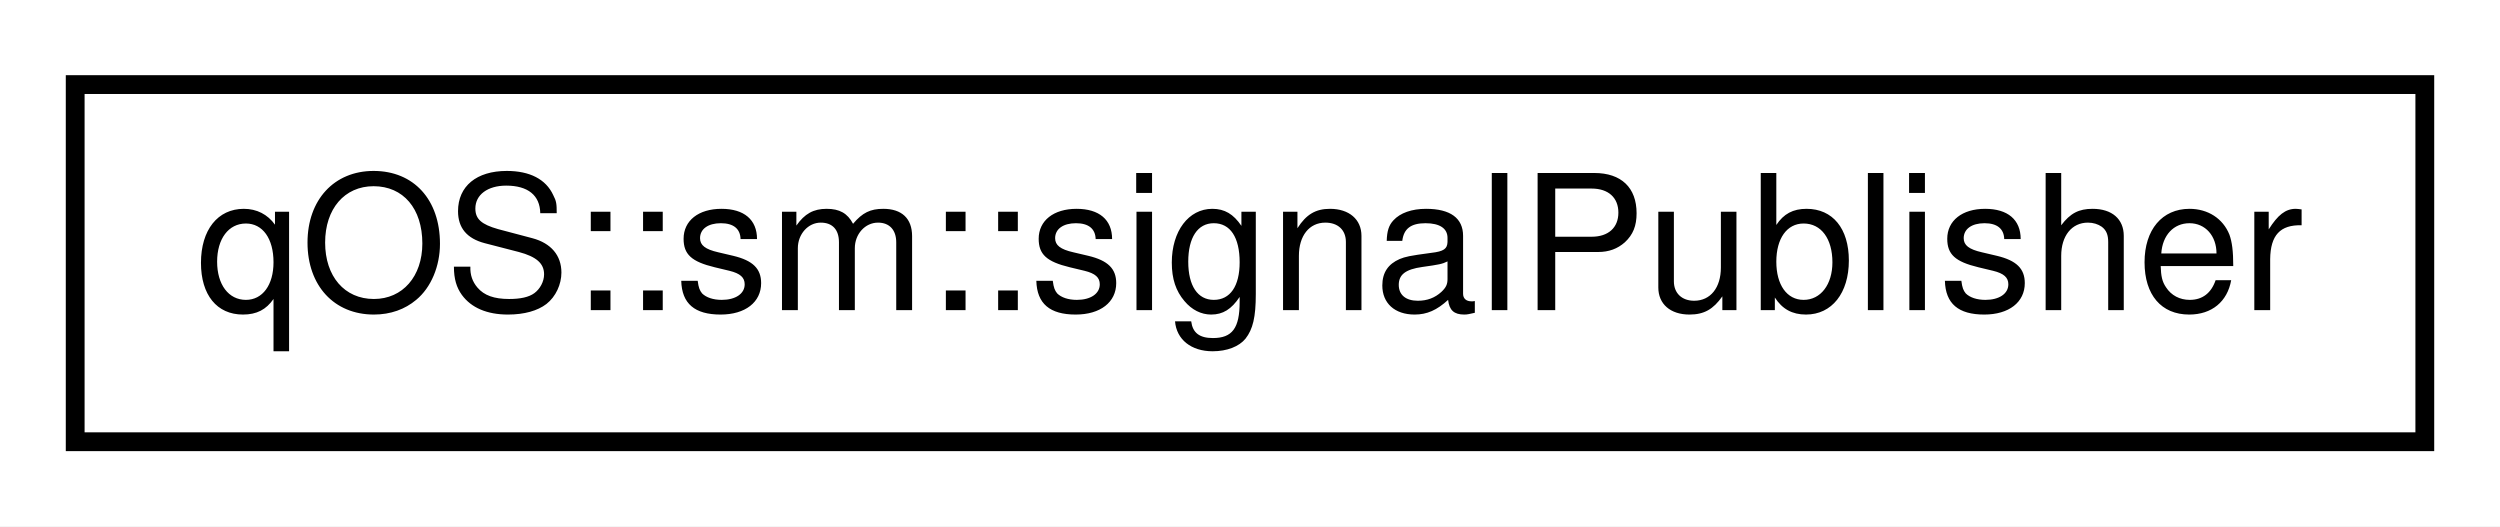
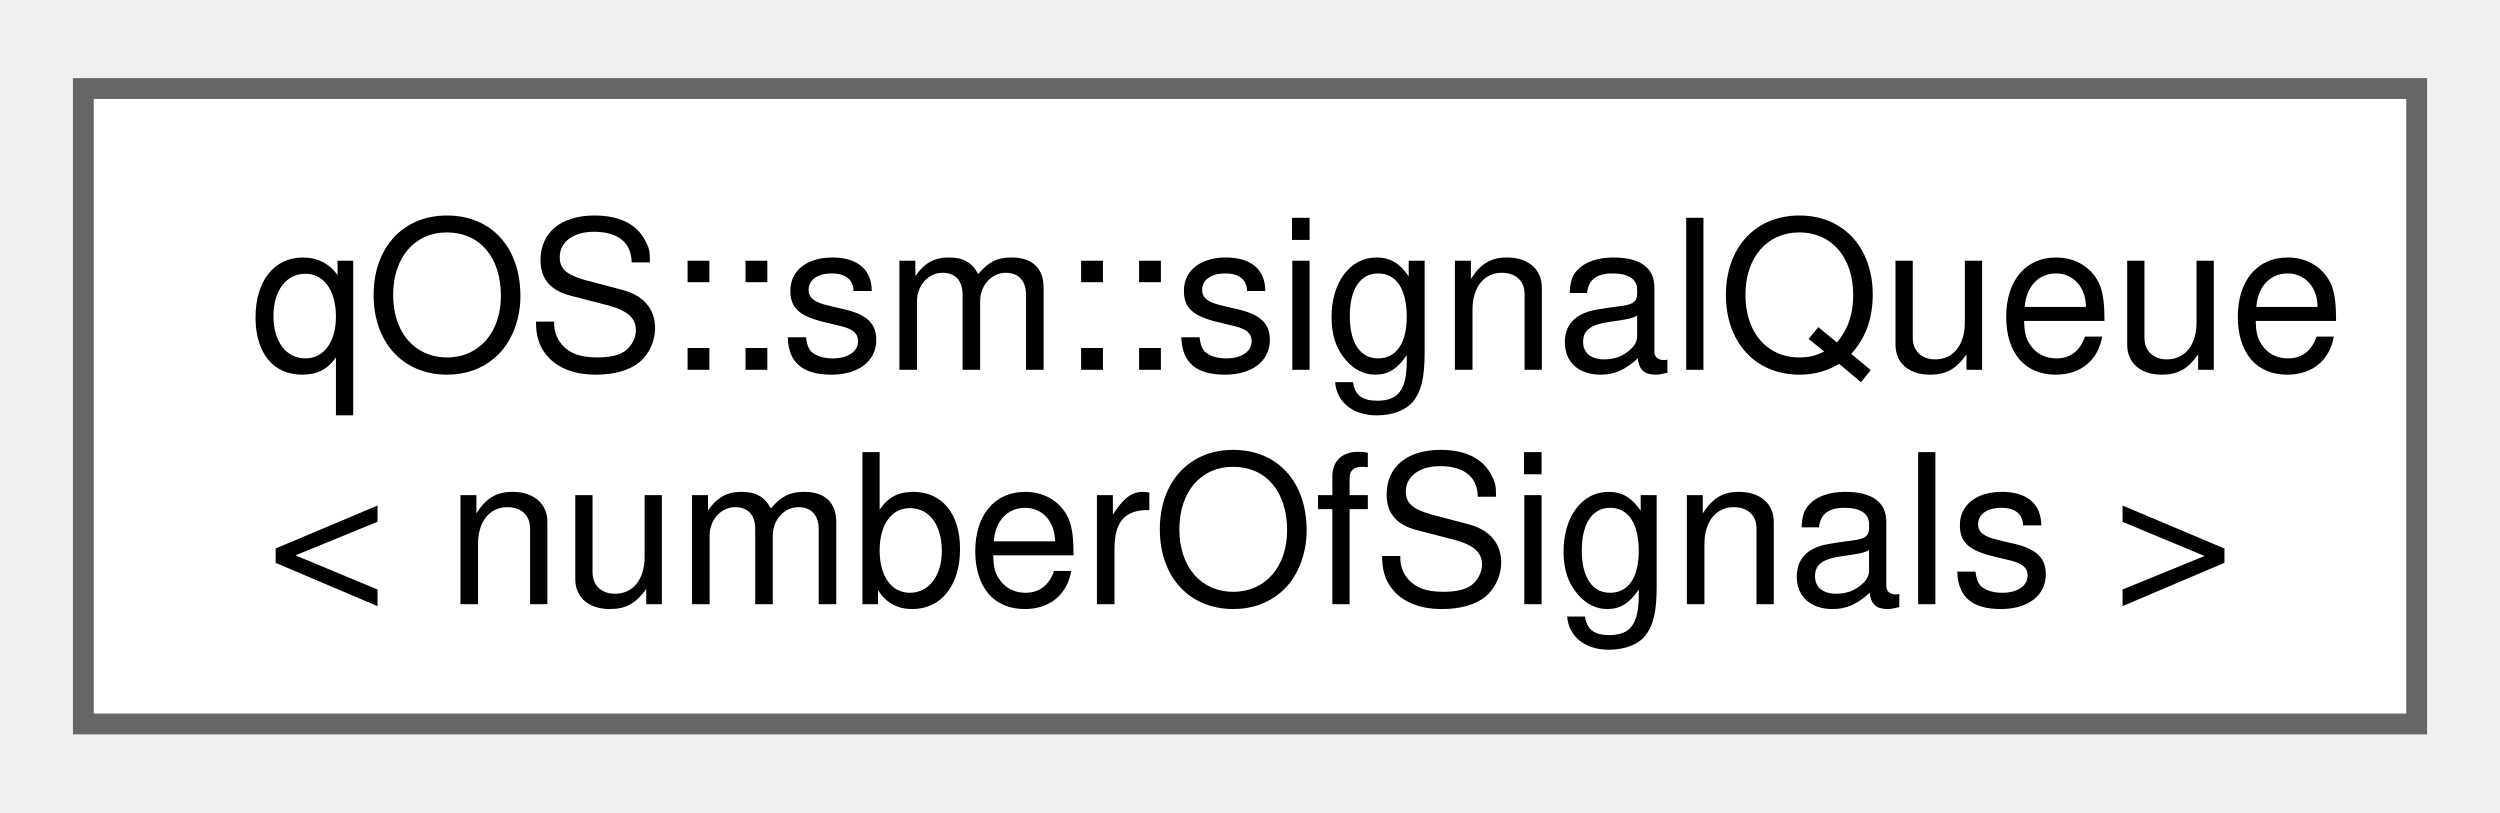
- <svg xmlns="http://www.w3.org/2000/svg" xmlns:xlink="http://www.w3.org/1999/xlink" width="133pt" height="28pt" viewBox="0.00 0.00 133.00 28.00">
-   <g id="graph0" class="graph" transform="scale(1 1) rotate(0) translate(4 24)">
-     <polygon fill="white" stroke="transparent" points="-4,4 -4,-24 129,-24 129,4 -4,4" />
-     <g id="node1" class="node">
-       <g id="a_node1">
-         <a xlink:href="classq_o_s_1_1sm_1_1signal_publisher.html" target="_top" xlink:title="An object to subscribe FSM(Finite State Machine) objects to specific user-defined signals.">
-           <polygon fill="white" stroke="black" points="0,-0.5 0,-19.5 125,-19.5 125,-0.5 0,-0.5" />
-           <text text-anchor="middle" x="62.5" y="-7.5" font-family="Helvetica,sans-Serif" font-size="10.00">qOS::sm::signalPublisher</text>
+ <svg xmlns="http://www.w3.org/2000/svg" xmlns:xlink="http://www.w3.org/1999/xlink" width="120pt" height="39pt" viewBox="0.00 0.00 120.00 38.50">
+   <g id="graph0" class="graph" transform="scale(1 1) rotate(0) translate(4 34.5)">
+     <g id="Node000000" class="node">
+       <g id="a_Node000000">
+         <a xlink:href="structq_o_s_1_1sm_1_1signal_queue.html" target="_top" xlink:title="The type of a FSM signal-queue.">
+           <polygon fill="white" stroke="#666666" points="112,-30.5 0,-30.5 0,0 112,0 112,-30.5" />
+           <text text-anchor="start" x="8" y="-17" font-family="Helvetica,sans-Serif" font-size="10.00">qOS::sm::signalQueue</text>
+           <text text-anchor="middle" x="56" y="-5.75" font-family="Helvetica,sans-Serif" font-size="10.00">&lt; numberOfSignals &gt;</text>
        </a>
      </g>
    </g>
  </g>
</svg>
